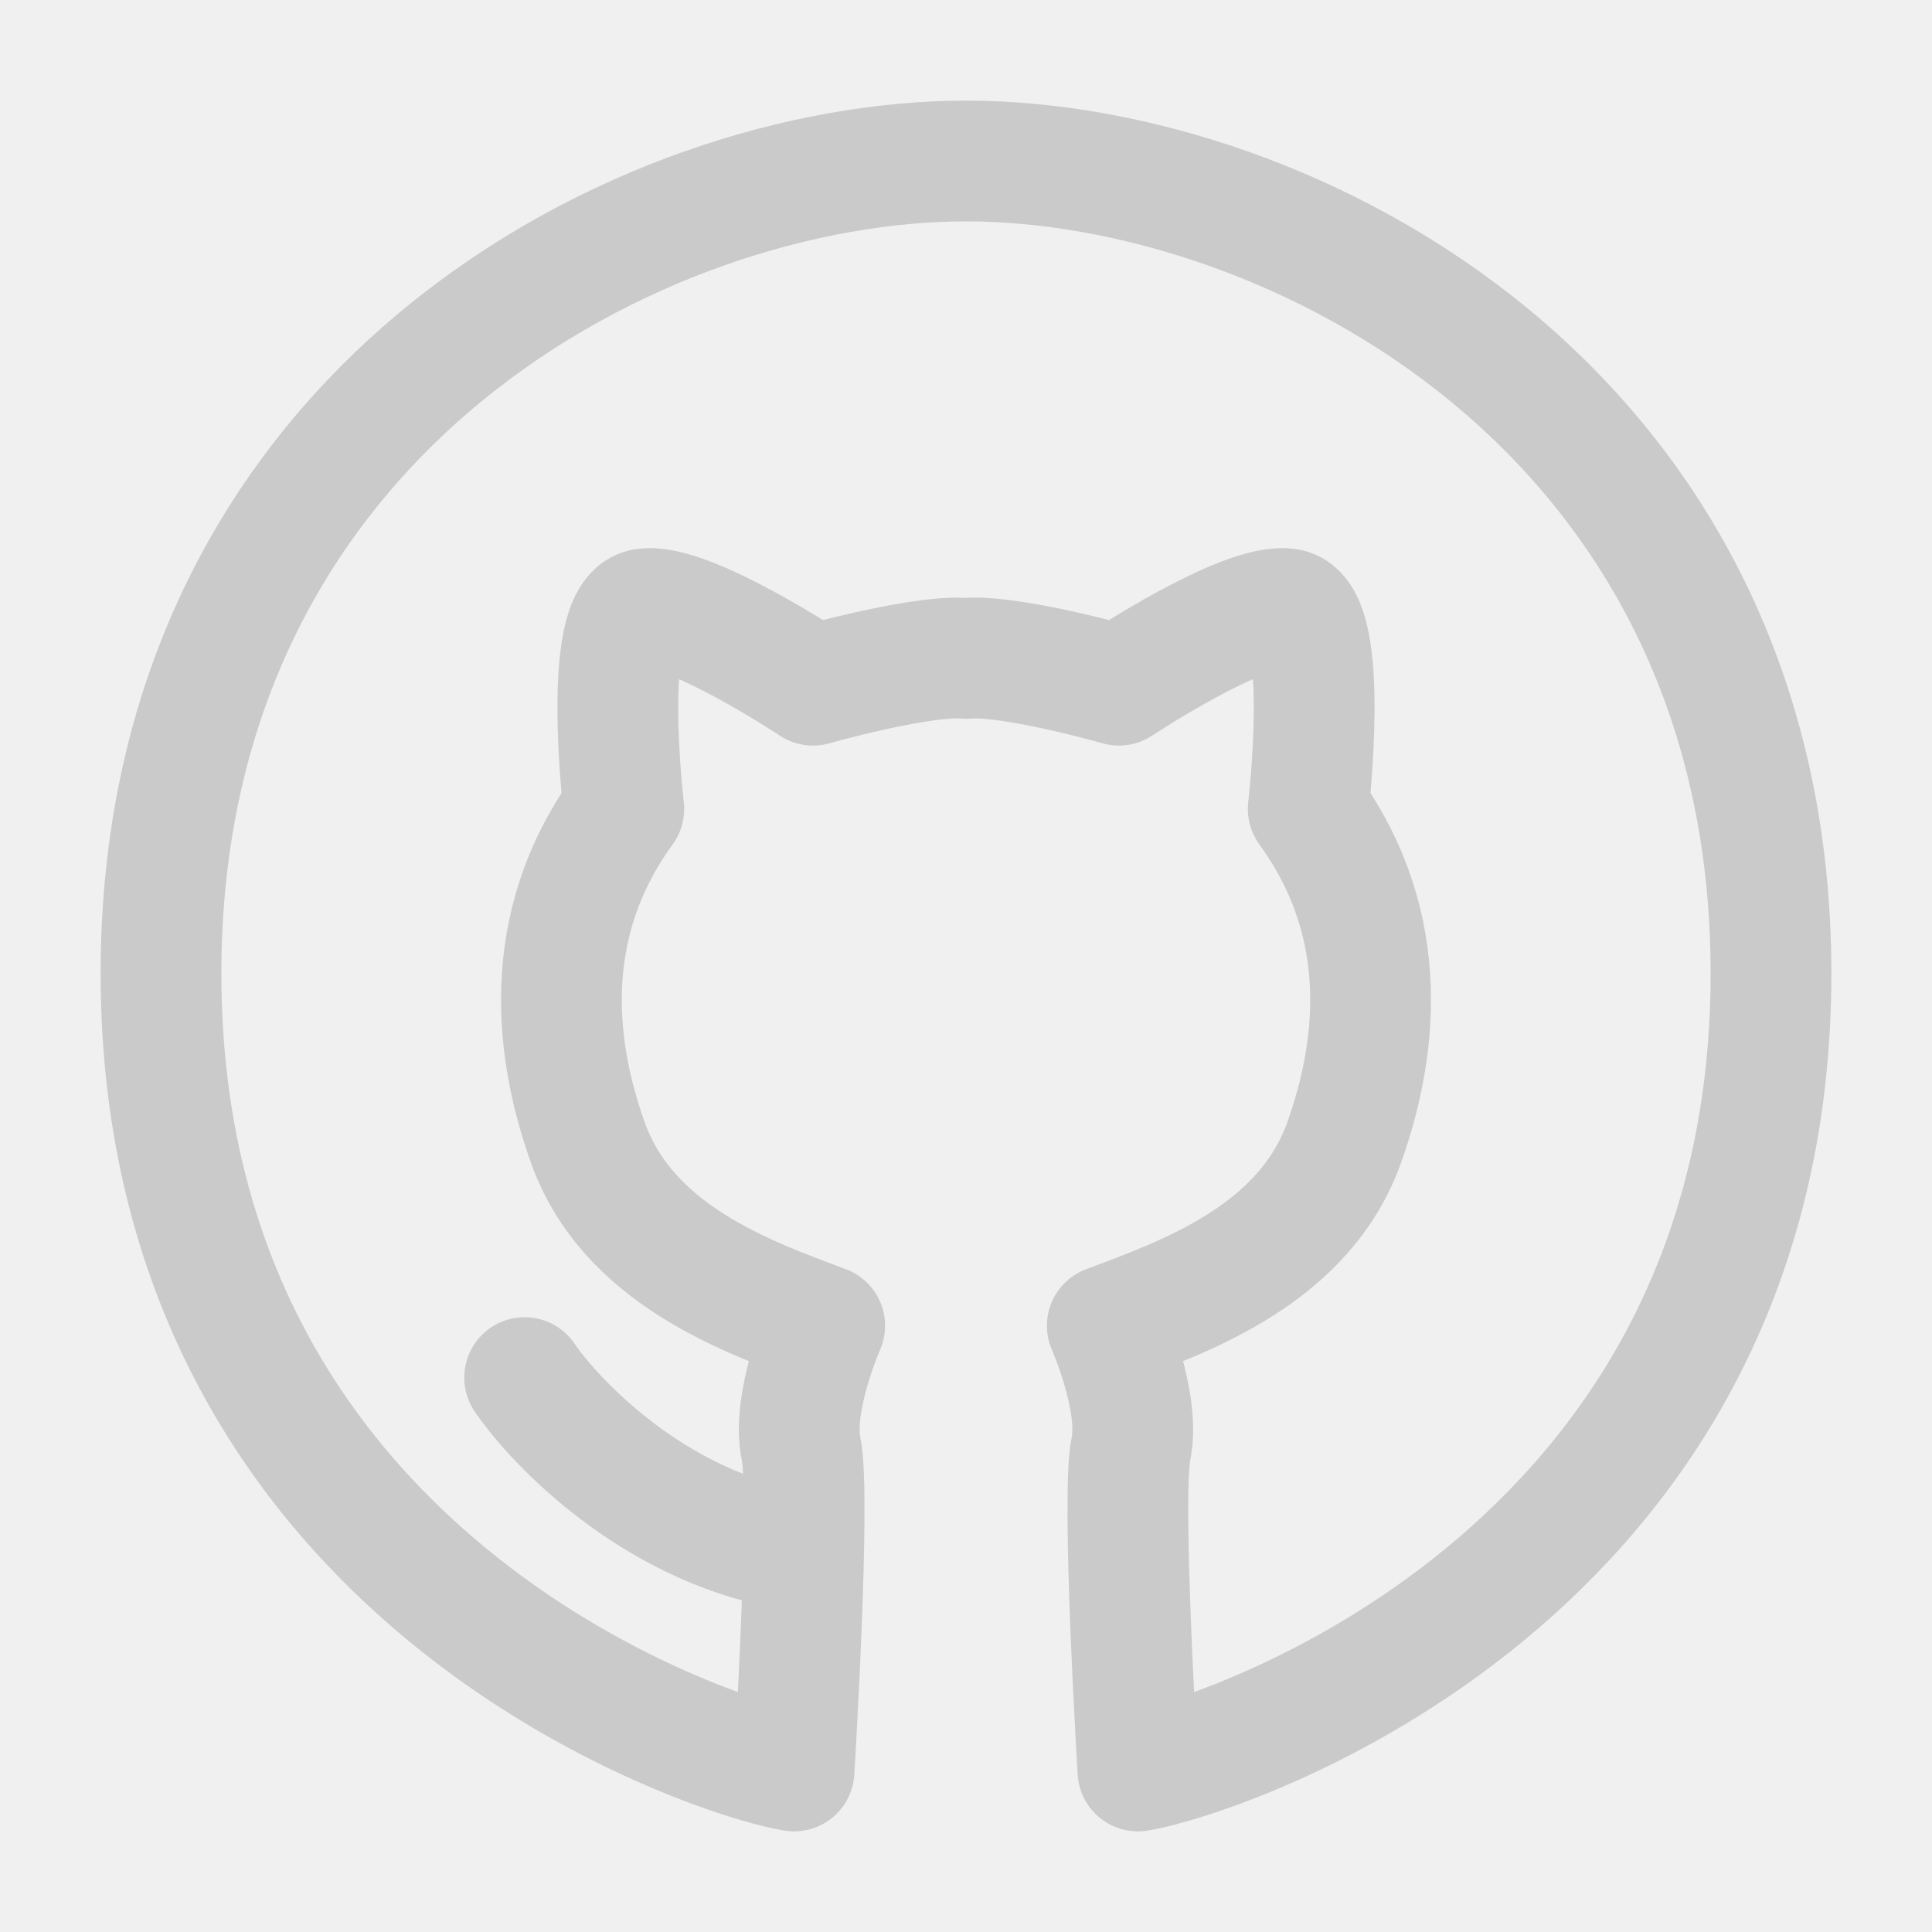
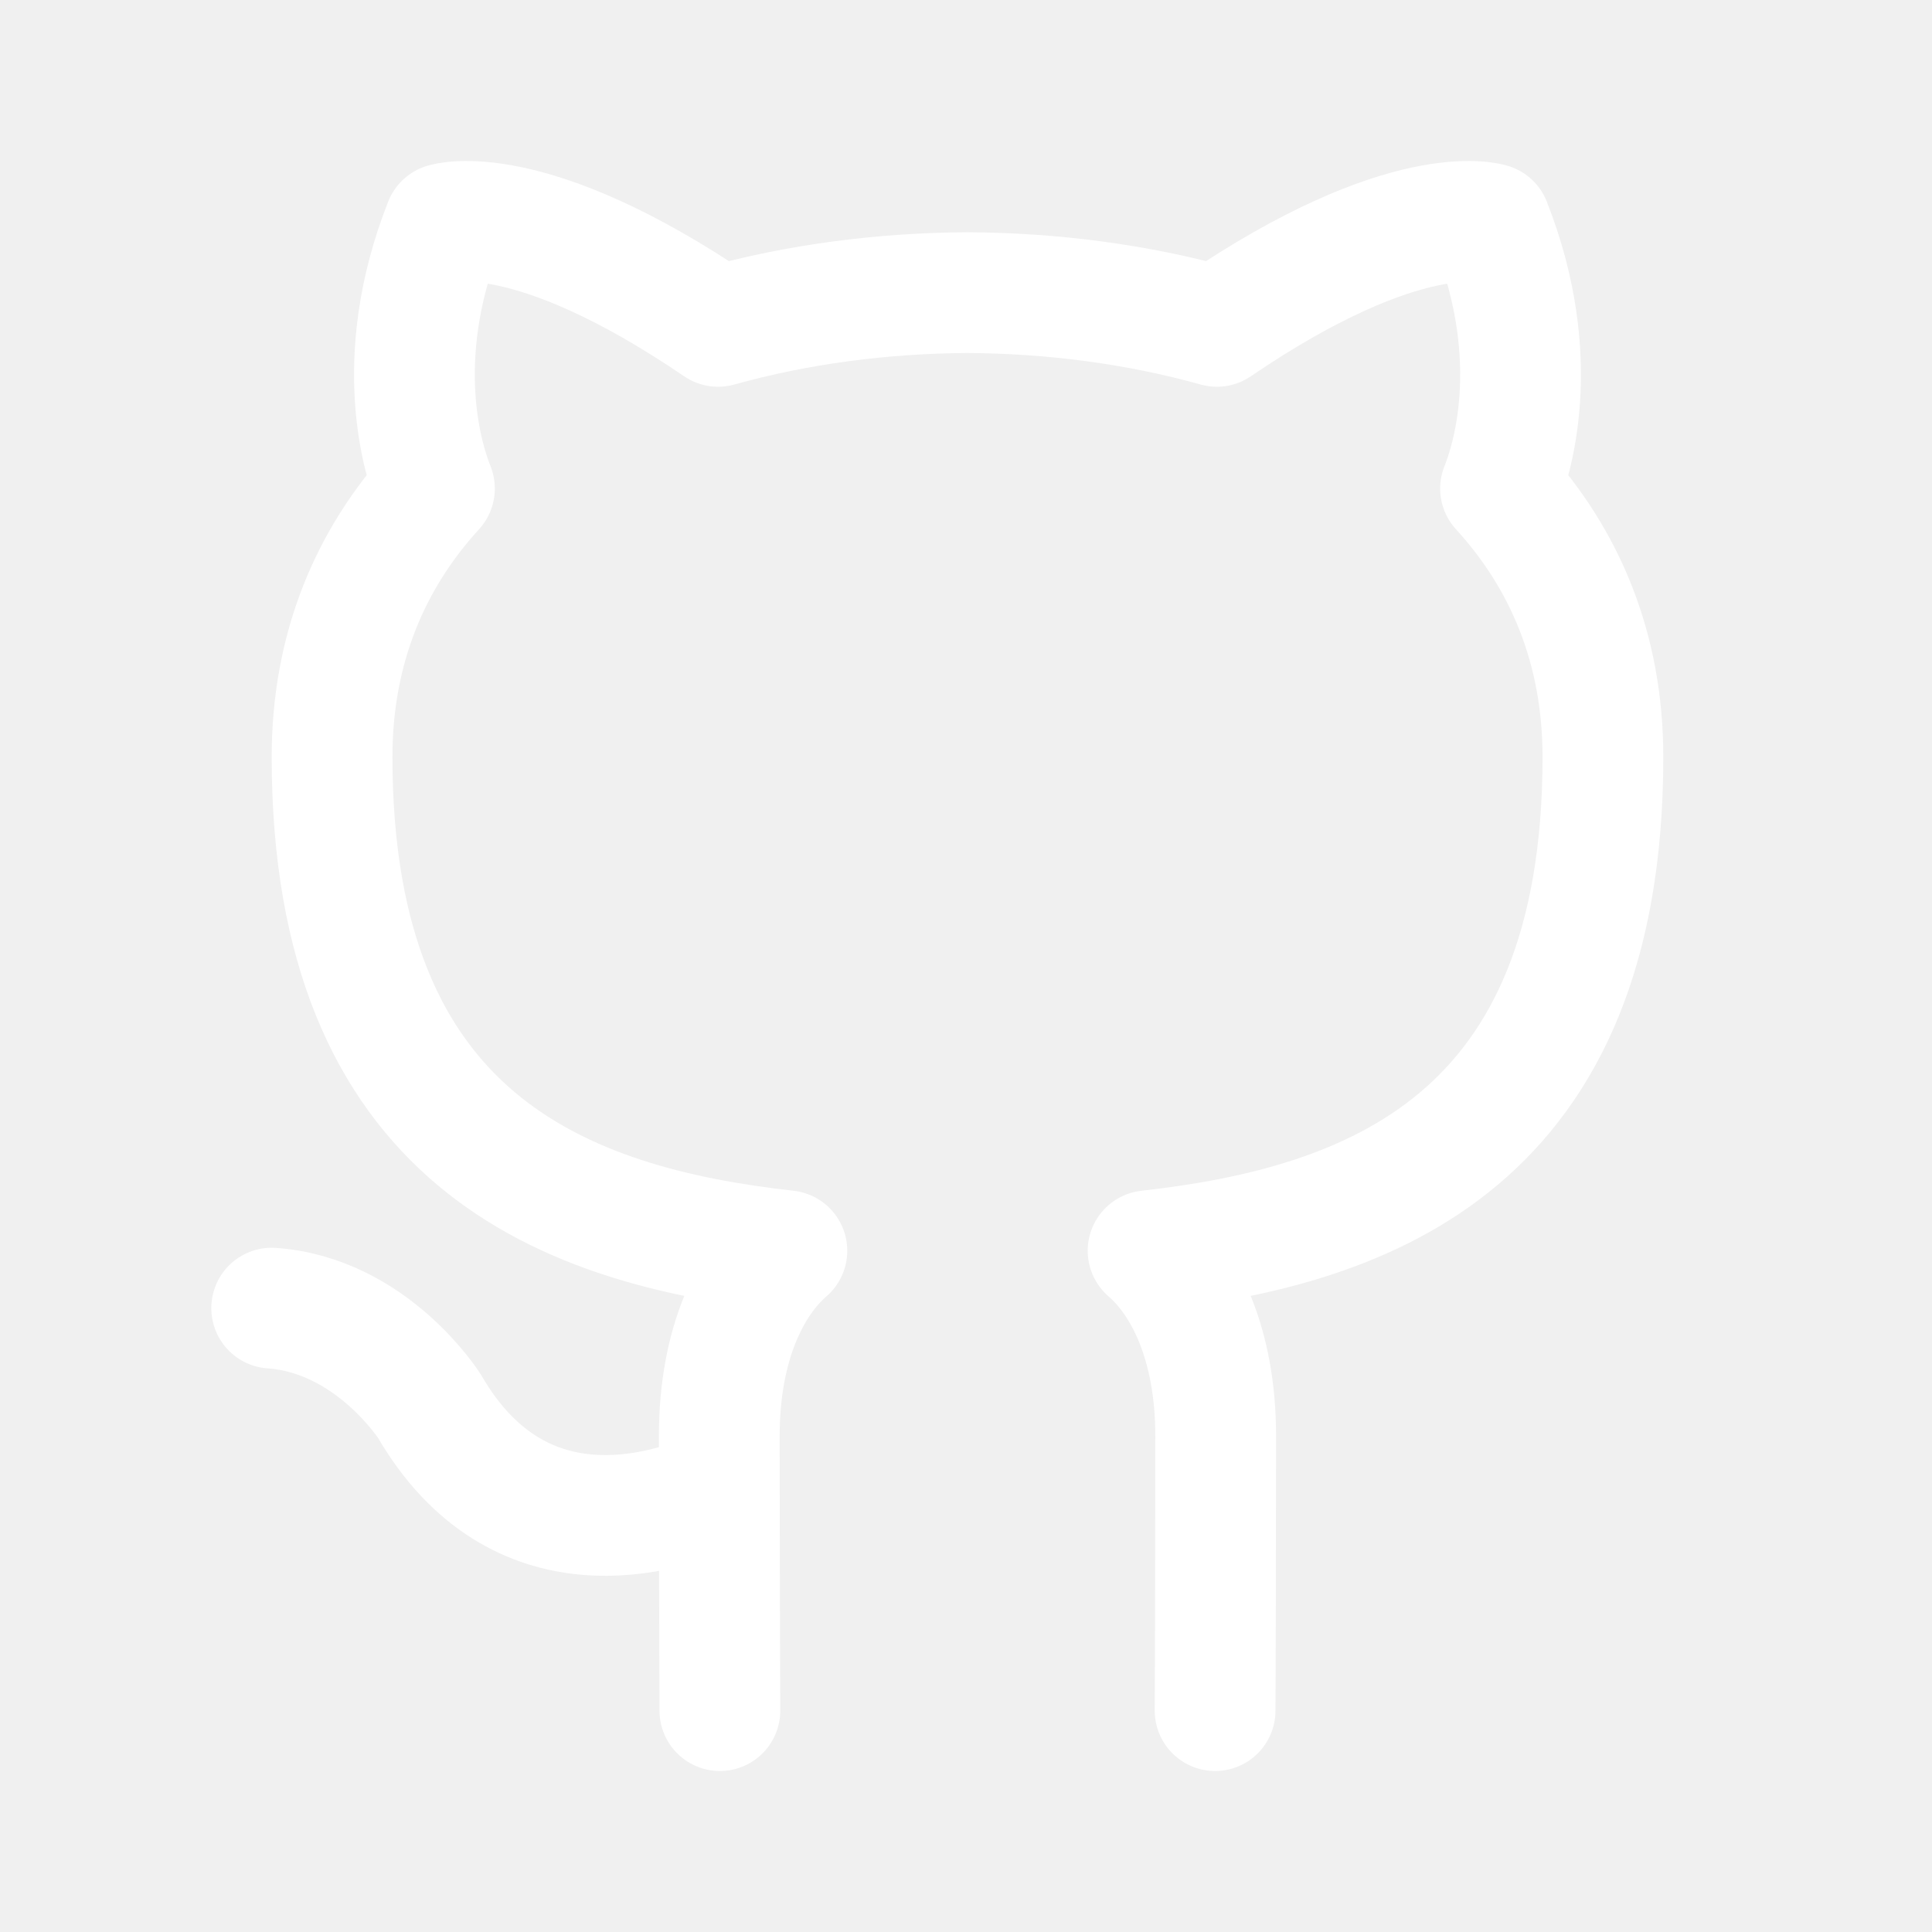
- <svg xmlns="http://www.w3.org/2000/svg" viewBox="0 0 24 24" width="24" height="24" color="#cacaca" fill="none">
-   <path d="M6.517 17.113C6.912 17.691 8.109 18.923 9.742 19.233M9.864 22C8.836 21.831 2 19.606 2 12.093C2 5.063 8.002 2 12.001 2C16 2 22 5.063 22 12.093C22 19.606 15.164 21.831 14.136 22C14.136 22 13.927 18.583 14.049 17.997C14.171 17.411 13.755 16.469 13.755 16.469C14.726 16.105 16.204 15.585 16.7 14.187C17.085 13.103 17.327 11.529 16.251 10.049C16.251 10.049 16.532 7.658 16 7.565C15.467 7.473 13.9 8.512 13.9 8.512C13.443 8.382 12.424 8.135 12.002 8.179C11.579 8.135 10.557 8.382 10.1 8.512C10.1 8.512 8.532 7.473 8 7.565C7.468 7.658 7.749 10.049 7.749 10.049C6.673 11.529 6.915 13.103 7.3 14.187C7.796 15.585 9.274 16.105 10.245 16.469C10.245 16.469 9.829 17.411 9.951 17.997C10.073 18.583 9.864 22 9.864 22Z" stroke="#cacaca" stroke-width="1.5" stroke-linecap="round" stroke-linejoin="round" />
+ <svg xmlns="http://www.w3.org/2000/svg" width="800px" height="800px" viewBox="0 0 192 192" fill="none" stroke="#000000">
+   <g id="SVGRepo_bgCarrier" stroke-width="0" />
+   <g id="SVGRepo_tracerCarrier" stroke-linecap="round" stroke-linejoin="round" />
+   <g id="SVGRepo_iconCarrier">
+     <path stroke="#ffffff" stroke-linecap="round" stroke-linejoin="round" stroke-width="12" d="M120.755 170c.03-4.669.059-20.874.059-27.29 0-9.272-3.167-15.339-6.719-18.41 22.051-2.464 45.201-10.863 45.201-49.067 0-10.855-3.824-19.735-10.175-26.683 1.017-2.516 4.413-12.63-.987-26.32 0 0-8.296-2.672-27.202 10.204-7.912-2.213-16.371-3.308-24.784-3.352-8.414.044-16.872 1.14-24.785 3.352C52.457 19.558 44.162 22.23 44.162 22.23c-5.4 13.69-2.004 23.804-.987 26.32C36.824 55.498 33 64.378 33 75.233c0 38.204 23.149 46.603 45.2 49.067-3.551 3.071-6.719 9.138-6.719 18.41 0 6.416.03 22.621.059 27.29M27 130c9.939.703 15.67 9.735 15.67 9.735 8.834 15.199 23.178 10.803 28.815 8.265" />
+   </g>
</svg>
